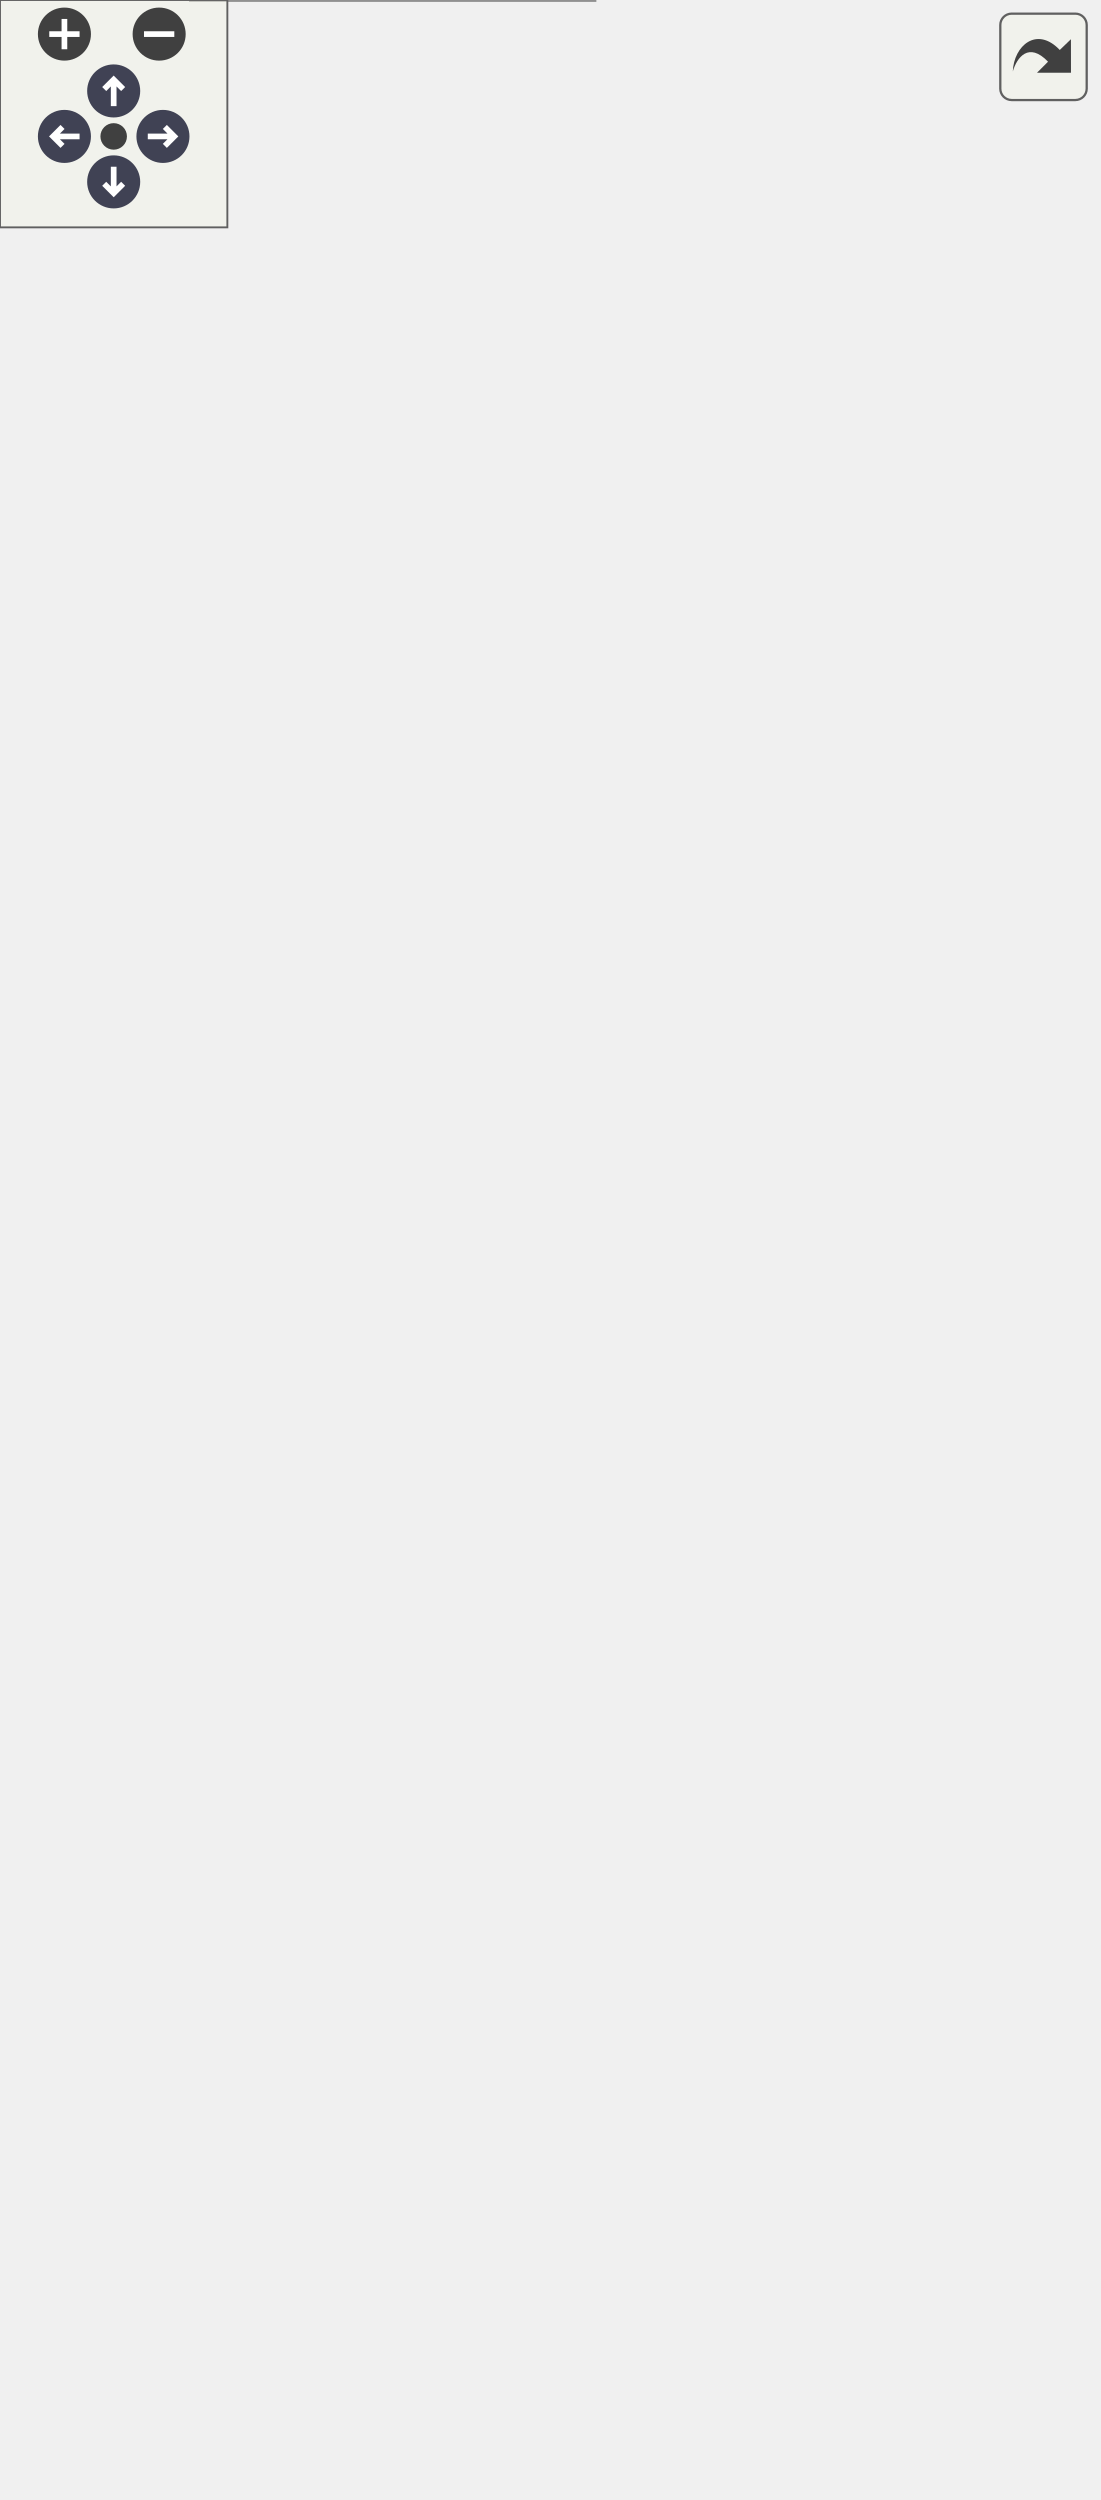
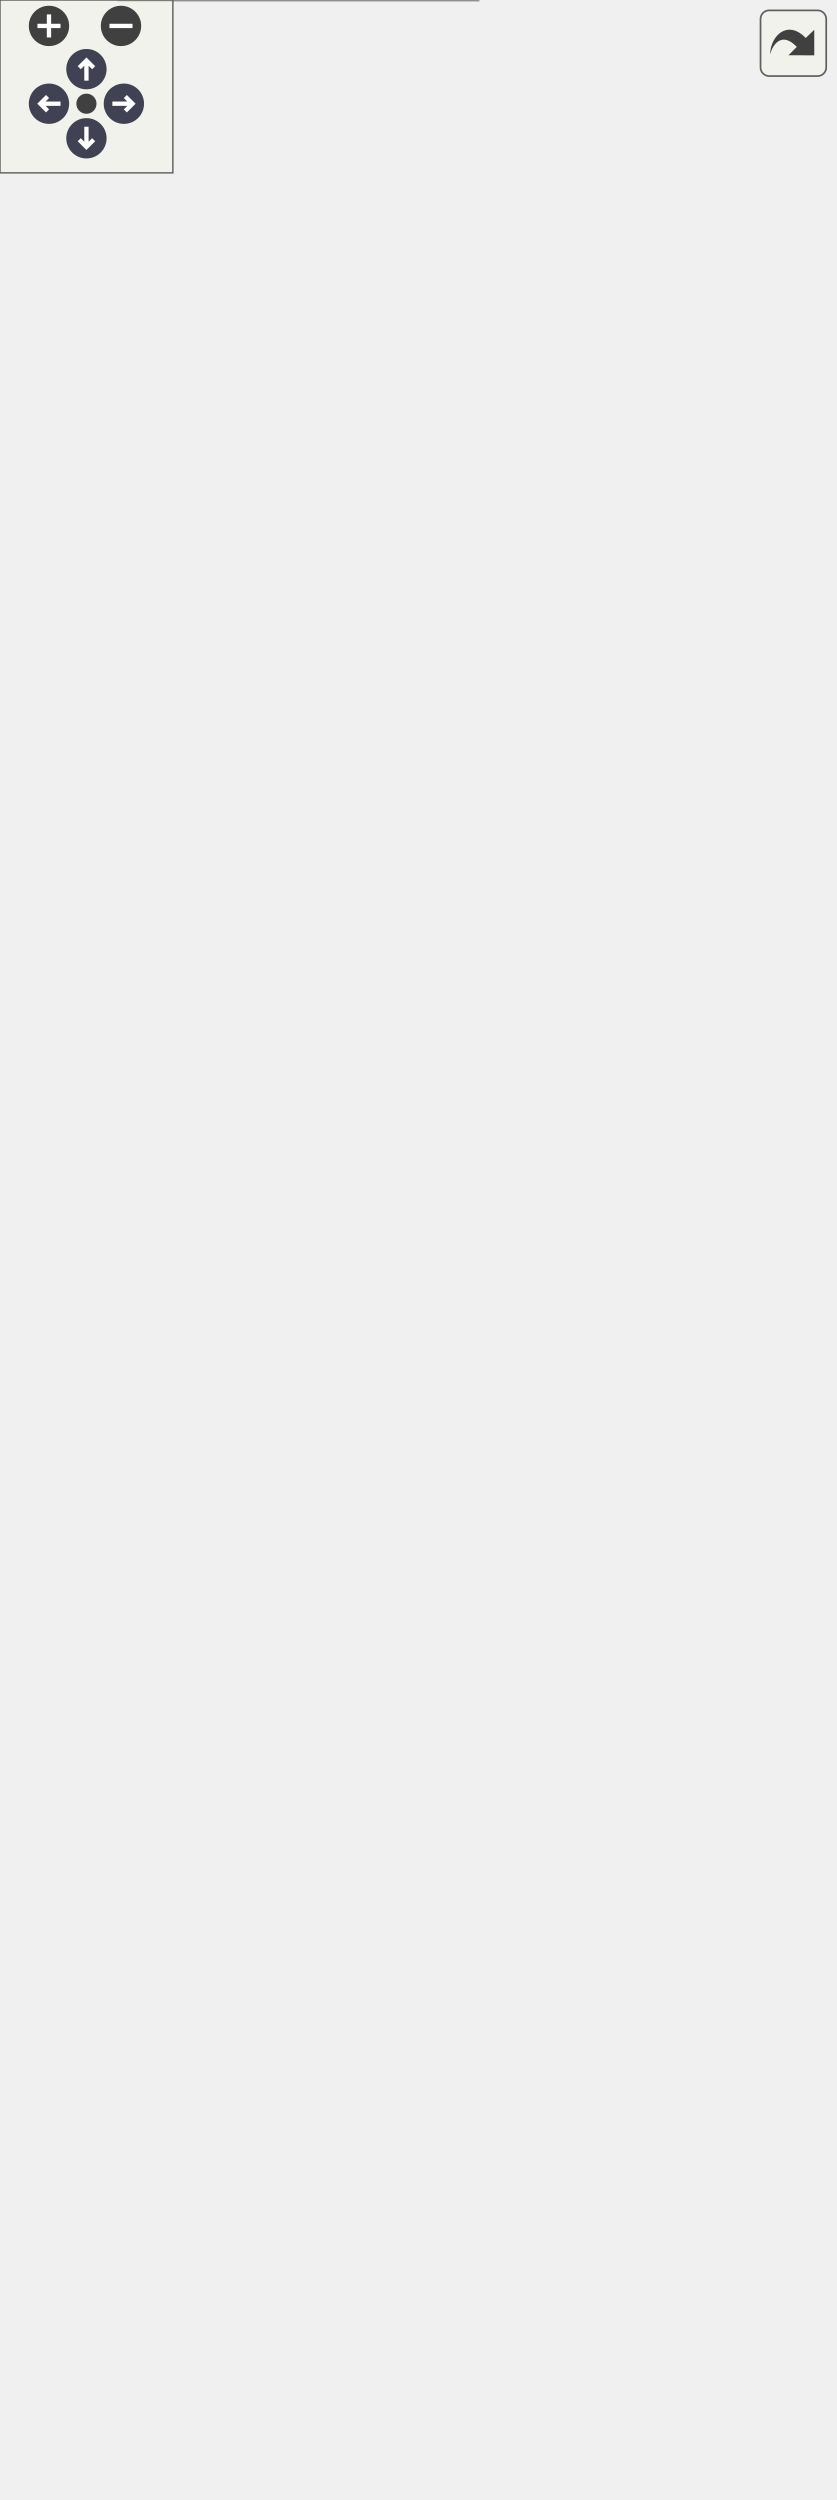
<svg xmlns="http://www.w3.org/2000/svg" xmlns:xlink="http://www.w3.org/1999/xlink" id="main" version="1.1" xml:space="preserve">
  <style type="text/css">
.node, .edge {opacity: 0.7;}
.node.selected, .edge.selected {opacity: 1;}
.edge:hover path { stroke: red; }
.edge:hover polygon { stroke: red; fill: red; }
</style>
  <defs>
    <circle id="rim" cx="0" cy="0" r="7" />
    <circle id="rim2" cx="0" cy="0" r="3.5" />
    <g id="zoomPlus">
      <use xlink:href="#rim" fill="#404040">
        <set attributeName="fill" to="#808080" begin="zoomplus.mouseover" end="zoomplus.mouseout" />
      </use>
      <path d="M-4,0h8M0,-4v8" fill="none" stroke="white" stroke-width="1.5" pointer-events="none" />
    </g>
    <g id="zoomMin">
      <use xlink:href="#rim" fill="#404040">
        <set attributeName="fill" to="#808080" begin="zoomminus.mouseover" end="zoomminus.mouseout" />
      </use>
      <path d="M-4,0h8" fill="none" stroke="white" stroke-width="1.5" pointer-events="none" />
    </g>
    <g id="arrowUp" transform="translate(30 24)">
      <use xlink:href="#rim" />
      <path pointer-events="none" fill="none" stroke="white" stroke-width="1.5" d="M0,-3.0v7 M-2.5,-0.5L0,-3.0L2.5,-0.5" />
    </g>
    <g id="arrowRight" transform="rotate(90) translate(36 -43)">
      <use xlink:href="#rim" />
      <path pointer-events="none" fill="none" stroke="white" stroke-width="1.5" d="M0,-3.0v7 M-2.5,-0.5L0,-3.0L2.5,-0.5" />
    </g>
    <g id="arrowDown" transform="rotate(180) translate(-30 -48)">
      <use xlink:href="#rim" />
      <path pointer-events="none" fill="none" stroke="white" stroke-width="1.5" d="M0,-3.0v7 M-2.5,-0.5L0,-3.0L2.5,-0.5" />
    </g>
    <g id="arrowLeft" transform="rotate(270) translate(-36 17)">
      <use xlink:href="#rim" />
      <path pointer-events="none" fill="none" stroke="white" stroke-width="1.5" d="M0,-3.0v7 M-2.5,-0.5L0,-3.0L2.5,-0.5" />
    </g>
    <g id="resetDef">
      <use xlink:href="#rim2" fill="#404040">
        <set attributeName="fill" to="#808080" begin="reset.mouseover" end="reset.mouseout" />
      </use>
    </g>
  </defs>
  <svg id="graph" class="graph">
    <g id="viewport">
      <g id="Node000001" class="node">
        <g id="a_Node000001">
-           <a xlink:title="Serializable level definition for a grid-based track: dimensions, circuit flag, endpoints,...">
-             <polygon fill="#999999" stroke="none" points="156.88,-180 50.38,-180 50.38,0 156.88,0 156.88,-180" />
-             <text xml:space="preserve" text-anchor="start" x="82.62" y="-166.5" font-family="Helvetica,sans-Serif" font-size="10.00">LevelMap</text>
-             <text xml:space="preserve" text-anchor="start" x="54.38" y="-150.5" font-family="Helvetica,sans-Serif" font-size="10.00">+</text>
-             <text xml:space="preserve" text-anchor="start" x="64.38" y="-150.5" font-family="Helvetica,sans-Serif" font-size="10.00">Circular</text>
-             <text xml:space="preserve" text-anchor="start" x="54.38" y="-134.5" font-family="Helvetica,sans-Serif" font-size="10.00">+</text>
-             <text xml:space="preserve" text-anchor="start" x="64.38" y="-134.5" font-family="Helvetica,sans-Serif" font-size="10.00">Height</text>
-             <text xml:space="preserve" text-anchor="start" x="54.38" y="-118.5" font-family="Helvetica,sans-Serif" font-size="10.00">+</text>
-             <text xml:space="preserve" text-anchor="start" x="64.38" y="-118.5" font-family="Helvetica,sans-Serif" font-size="10.00">Name</text>
-             <text xml:space="preserve" text-anchor="start" x="54.38" y="-102.5" font-family="Helvetica,sans-Serif" font-size="10.00">+</text>
-             <text xml:space="preserve" text-anchor="start" x="64.38" y="-102.5" font-family="Helvetica,sans-Serif" font-size="10.00">Tiles</text>
-             <text xml:space="preserve" text-anchor="start" x="54.38" y="-86.5" font-family="Helvetica,sans-Serif" font-size="10.00">+</text>
-             <text xml:space="preserve" text-anchor="start" x="64.38" y="-86.5" font-family="Helvetica,sans-Serif" font-size="10.00">Width</text>
-             <text xml:space="preserve" text-anchor="start" x="54.38" y="-70.5" font-family="Helvetica,sans-Serif" font-size="10.00">+</text>
-             <text xml:space="preserve" text-anchor="start" x="64.38" y="-70.5" font-family="Helvetica,sans-Serif" font-size="10.00">LevelMap()</text>
-             <text xml:space="preserve" text-anchor="start" x="54.38" y="-54.5" font-family="Helvetica,sans-Serif" font-size="10.00">+</text>
-             <text xml:space="preserve" text-anchor="start" x="64.38" y="-54.5" font-family="Helvetica,sans-Serif" font-size="10.00">LevelMap()</text>
-             <text xml:space="preserve" text-anchor="start" x="54.38" y="-38.5" font-family="Helvetica,sans-Serif" font-size="10.00">+</text>
-             <text xml:space="preserve" text-anchor="start" x="64.38" y="-38.5" font-family="Helvetica,sans-Serif" font-size="10.00">GetObjectData()</text>
-             <text xml:space="preserve" text-anchor="start" x="54.38" y="-22.5" font-family="Helvetica,sans-Serif" font-size="10.00">+</text>
-             <text xml:space="preserve" text-anchor="start" x="64.38" y="-22.5" font-family="Helvetica,sans-Serif" font-size="10.00">OnAfterDeserialize()</text>
-             <text xml:space="preserve" text-anchor="start" x="54.38" y="-6.5" font-family="Helvetica,sans-Serif" font-size="10.00">+</text>
-             <text xml:space="preserve" text-anchor="start" x="64.38" y="-6.5" font-family="Helvetica,sans-Serif" font-size="10.00">OnBeforeSerialize()</text>
-             <polygon fill="#666666" stroke="#666666" points="50.38,-162 50.38,-162 156.88,-162 156.88,-162 50.38,-162" />
-             <polygon fill="#666666" stroke="#666666" points="50.38,-82 50.38,-82 62.38,-82 62.38,-82 50.38,-82" />
-             <polygon fill="#666666" stroke="#666666" points="62.38,-82 62.38,-82 156.88,-82 156.88,-82 62.38,-82" />
-             <polygon fill="none" stroke="#666666" points="50.38,0 50.38,-180 156.88,-180 156.88,0 50.38,0" />
+           <a xlink:title="Serializable level definition for a grid-based race track.">
+             <polygon fill="#999999" stroke="none" points="165.88,-372 41.37,-372 41.37,0 165.88,0 165.88,-372" />
+             <text xml:space="preserve" text-anchor="start" x="82.62" y="-358.25" font-family="Helvetica,sans-Serif" font-size="10.00">LevelMap</text>
+             <text xml:space="preserve" text-anchor="start" x="45.38" y="-342.25" font-family="Helvetica,sans-Serif" font-size="10.00">+</text>
+             <text xml:space="preserve" text-anchor="start" x="55.38" y="-342.25" font-family="Helvetica,sans-Serif" font-size="10.00">CheckpointCountPerLap</text>
+             <text xml:space="preserve" text-anchor="start" x="45.38" y="-326.25" font-family="Helvetica,sans-Serif" font-size="10.00">+</text>
+             <text xml:space="preserve" text-anchor="start" x="55.38" y="-326.25" font-family="Helvetica,sans-Serif" font-size="10.00">Circuit</text>
+             <text xml:space="preserve" text-anchor="start" x="45.38" y="-310.25" font-family="Helvetica,sans-Serif" font-size="10.00">+</text>
+             <text xml:space="preserve" text-anchor="start" x="55.38" y="-310.25" font-family="Helvetica,sans-Serif" font-size="10.00">Height</text>
+             <text xml:space="preserve" text-anchor="start" x="45.38" y="-294.25" font-family="Helvetica,sans-Serif" font-size="10.00">+</text>
+             <text xml:space="preserve" text-anchor="start" x="55.38" y="-294.25" font-family="Helvetica,sans-Serif" font-size="10.00">IsDayTrack</text>
+             <text xml:space="preserve" text-anchor="start" x="45.38" y="-278.25" font-family="Helvetica,sans-Serif" font-size="10.00">+</text>
+             <text xml:space="preserve" text-anchor="start" x="55.38" y="-278.25" font-family="Helvetica,sans-Serif" font-size="10.00">Laps</text>
+             <text xml:space="preserve" text-anchor="start" x="45.38" y="-262.25" font-family="Helvetica,sans-Serif" font-size="10.00">+</text>
+             <text xml:space="preserve" text-anchor="start" x="55.38" y="-262.25" font-family="Helvetica,sans-Serif" font-size="10.00">Name</text>
+             <text xml:space="preserve" text-anchor="start" x="45.38" y="-246.25" font-family="Helvetica,sans-Serif" font-size="10.00">+</text>
+             <text xml:space="preserve" text-anchor="start" x="55.38" y="-246.25" font-family="Helvetica,sans-Serif" font-size="10.00">RoadTileCount</text>
+             <text xml:space="preserve" text-anchor="start" x="45.38" y="-230.25" font-family="Helvetica,sans-Serif" font-size="10.00">+</text>
+             <text xml:space="preserve" text-anchor="start" x="55.38" y="-230.25" font-family="Helvetica,sans-Serif" font-size="10.00">Tiles</text>
+             <text xml:space="preserve" text-anchor="start" x="45.38" y="-214.25" font-family="Helvetica,sans-Serif" font-size="10.00">+</text>
+             <text xml:space="preserve" text-anchor="start" x="55.38" y="-214.25" font-family="Helvetica,sans-Serif" font-size="10.00">Width</text>
+             <text xml:space="preserve" text-anchor="start" x="45.38" y="-198.25" font-family="Helvetica,sans-Serif" font-size="10.00">+</text>
+             <text xml:space="preserve" text-anchor="start" x="55.38" y="-198.25" font-family="Helvetica,sans-Serif" font-size="10.00">LevelMap()</text>
+             <text xml:space="preserve" text-anchor="start" x="45.38" y="-182.25" font-family="Helvetica,sans-Serif" font-size="10.00">+</text>
+             <text xml:space="preserve" text-anchor="start" x="55.38" y="-182.25" font-family="Helvetica,sans-Serif" font-size="10.00">LevelMap()</text>
+             <text xml:space="preserve" text-anchor="start" x="45.38" y="-166.25" font-family="Helvetica,sans-Serif" font-size="10.00">+</text>
+             <text xml:space="preserve" text-anchor="start" x="55.38" y="-166.25" font-family="Helvetica,sans-Serif" font-size="10.00">Copy()</text>
+             <text xml:space="preserve" text-anchor="start" x="45.38" y="-150.25" font-family="Helvetica,sans-Serif" font-size="10.00">+</text>
+             <text xml:space="preserve" text-anchor="start" x="55.38" y="-150.25" font-family="Helvetica,sans-Serif" font-size="10.00">Equals()</text>
+             <text xml:space="preserve" text-anchor="start" x="45.38" y="-134.25" font-family="Helvetica,sans-Serif" font-size="10.00">+</text>
+             <text xml:space="preserve" text-anchor="start" x="55.38" y="-134.25" font-family="Helvetica,sans-Serif" font-size="10.00">GetFlatTiles()</text>
+             <text xml:space="preserve" text-anchor="start" x="45.38" y="-118.25" font-family="Helvetica,sans-Serif" font-size="10.00">+</text>
+             <text xml:space="preserve" text-anchor="start" x="55.38" y="-118.25" font-family="Helvetica,sans-Serif" font-size="10.00">GetHashCode()</text>
+             <text xml:space="preserve" text-anchor="start" x="45.38" y="-102.25" font-family="Helvetica,sans-Serif" font-size="10.00">+</text>
+             <text xml:space="preserve" text-anchor="start" x="55.38" y="-102.25" font-family="Helvetica,sans-Serif" font-size="10.00">GetObjectData()</text>
+             <text xml:space="preserve" text-anchor="start" x="45.38" y="-86.25" font-family="Helvetica,sans-Serif" font-size="10.00">+</text>
+             <text xml:space="preserve" text-anchor="start" x="55.38" y="-86.25" font-family="Helvetica,sans-Serif" font-size="10.00">OnAfterDeserialize()</text>
+             <text xml:space="preserve" text-anchor="start" x="45.38" y="-70.25" font-family="Helvetica,sans-Serif" font-size="10.00">+</text>
+             <text xml:space="preserve" text-anchor="start" x="55.38" y="-70.25" font-family="Helvetica,sans-Serif" font-size="10.00">OnBeforeSerialize()</text>
+             <text xml:space="preserve" text-anchor="start" x="45.38" y="-54.25" font-family="Helvetica,sans-Serif" font-size="10.00">+</text>
+             <text xml:space="preserve" text-anchor="start" x="55.38" y="-54.25" font-family="Helvetica,sans-Serif" font-size="10.00">ToString()</text>
+             <text xml:space="preserve" text-anchor="start" x="45.38" y="-38.25" font-family="Helvetica,sans-Serif" font-size="10.00">+</text>
+             <text xml:space="preserve" text-anchor="start" x="55.38" y="-38.25" font-family="Helvetica,sans-Serif" font-size="10.00">GetUnflattenedTiles()</text>
+             <text xml:space="preserve" text-anchor="start" x="45.38" y="-22.25" font-family="Helvetica,sans-Serif" font-size="10.00">+</text>
+             <text xml:space="preserve" text-anchor="start" x="55.38" y="-22.25" font-family="Helvetica,sans-Serif" font-size="10.00">operator!=()</text>
+             <text xml:space="preserve" text-anchor="start" x="45.38" y="-6.25" font-family="Helvetica,sans-Serif" font-size="10.00">+</text>
+             <text xml:space="preserve" text-anchor="start" x="55.38" y="-6.25" font-family="Helvetica,sans-Serif" font-size="10.00">operator==()</text>
+             <polygon fill="#666666" stroke="#666666" points="41.38,-354 41.38,-354 165.88,-354 165.88,-354 41.38,-354" />
+             <polygon fill="#666666" stroke="#666666" points="41.38,-210 41.38,-210 53.38,-210 53.38,-210 41.38,-210" />
+             <polygon fill="#666666" stroke="#666666" points="53.38,-210 53.38,-210 165.88,-210 165.88,-210 53.38,-210" />
+             <polygon fill="none" stroke="#666666" points="41.38,0 41.38,-372 165.88,-372 165.88,0 41.38,0" />
          </a>
        </g>
      </g>
      <g id="Node000002" class="node">
        <g id="a_Node000002">
          <a xlink:title=" ">
-             <polygon fill="white" stroke="none" points="61.25,-599 0,-599 0,-547 61.25,-547 61.25,-599" />
-             <text xml:space="preserve" text-anchor="start" x="4" y="-585.5" font-family="Helvetica,sans-Serif" font-size="10.00">ISerializable</text>
-             <text xml:space="preserve" text-anchor="start" x="29.12" y="-569.5" font-family="Helvetica,sans-Serif" font-size="10.00"> </text>
-             <text xml:space="preserve" text-anchor="start" x="29.12" y="-553.5" font-family="Helvetica,sans-Serif" font-size="10.00"> </text>
-             <polygon fill="#666666" stroke="#666666" points="0,-581 0,-581 61.25,-581 61.25,-581 0,-581" />
-             <polygon fill="#666666" stroke="#666666" points="0,-565 0,-565 61.25,-565 61.25,-565 0,-565" />
-             <polygon fill="none" stroke="#666666" points="0,-547 0,-599 61.25,-599 61.25,-547 0,-547" />
+             <polygon fill="white" stroke="none" points="61.25,-807 0,-807 0,-755 61.25,-755 61.25,-807" />
+             <text xml:space="preserve" text-anchor="start" x="4" y="-793.25" font-family="Helvetica,sans-Serif" font-size="10.00">ISerializable</text>
+             <text xml:space="preserve" text-anchor="start" x="29.12" y="-777.25" font-family="Helvetica,sans-Serif" font-size="10.00"> </text>
+             <text xml:space="preserve" text-anchor="start" x="29.12" y="-761.25" font-family="Helvetica,sans-Serif" font-size="10.00"> </text>
+             <polygon fill="#666666" stroke="#666666" points="0,-789 0,-789 61.25,-789 61.25,-789 0,-789" />
+             <polygon fill="#666666" stroke="#666666" points="0,-773 0,-773 61.25,-773 61.25,-773 0,-773" />
+             <polygon fill="none" stroke="#666666" points="0,-755 0,-807 61.25,-807 61.25,-755 0,-755" />
          </a>
        </g>
      </g>
      <g id="edge1_Node000001_Node000002" class="edge">
        <g id="a_edge1_Node000001_Node000002">
          <a xlink:title=" ">
-             <path fill="none" stroke="#63b8ff" d="M29.62,-535.58C28.66,-475.49 29.66,-352.06 49.62,-250 54.16,-226.83 61.23,-202.4 68.78,-179.83" />
-             <polygon fill="none" stroke="#63b8ff" points="26.12,-535.63 29.81,-545.56 33.12,-535.5 26.12,-535.63" />
+             <path fill="none" stroke="#63b8ff" d="M31.14,-743.83C32.35,-684.09 36.37,-561.15 49.62,-458 53.22,-430.05 58.01,-400.65 63.25,-371.94" />
+             <polygon fill="none" stroke="#63b8ff" points="27.64,-743.67 30.95,-753.74 34.64,-743.8 27.64,-743.67" />
          </a>
        </g>
      </g>
      <g id="Node000004" class="node">
        <g id="a_Node000004">
          <a xlink:href="struct_coordinates.html" target="_top" xlink:title="Integer coordinate pair with arithmetic, equality, and serialization support.">
-             <polygon fill="white" stroke="none" points="148.25,-510 59,-510 59,-250 148.25,-250 148.25,-510" />
-             <text xml:space="preserve" text-anchor="start" x="77.38" y="-496.5" font-family="Helvetica,sans-Serif" font-size="10.00">Coordinates</text>
-             <text xml:space="preserve" text-anchor="start" x="63" y="-480.5" font-family="Helvetica,sans-Serif" font-size="10.00">+</text>
-             <text xml:space="preserve" text-anchor="start" x="73" y="-480.5" font-family="Helvetica,sans-Serif" font-size="10.00">X</text>
-             <text xml:space="preserve" text-anchor="start" x="63" y="-464.5" font-family="Helvetica,sans-Serif" font-size="10.00">+</text>
-             <text xml:space="preserve" text-anchor="start" x="73" y="-464.5" font-family="Helvetica,sans-Serif" font-size="10.00">Y</text>
-             <text xml:space="preserve" text-anchor="start" x="63" y="-448.5" font-family="Helvetica,sans-Serif" font-size="10.00">+</text>
-             <text xml:space="preserve" text-anchor="start" x="73" y="-448.5" font-family="Helvetica,sans-Serif" font-size="10.00">Coordinates()</text>
-             <text xml:space="preserve" text-anchor="start" x="63" y="-432.5" font-family="Helvetica,sans-Serif" font-size="10.00">+</text>
-             <text xml:space="preserve" text-anchor="start" x="73" y="-432.5" font-family="Helvetica,sans-Serif" font-size="10.00">Coordinates()</text>
-             <text xml:space="preserve" text-anchor="start" x="63" y="-416.5" font-family="Helvetica,sans-Serif" font-size="10.00">+</text>
-             <text xml:space="preserve" text-anchor="start" x="73" y="-416.5" font-family="Helvetica,sans-Serif" font-size="10.00">Equals()</text>
-             <text xml:space="preserve" text-anchor="start" x="63" y="-400.5" font-family="Helvetica,sans-Serif" font-size="10.00">+</text>
-             <text xml:space="preserve" text-anchor="start" x="73" y="-400.5" font-family="Helvetica,sans-Serif" font-size="10.00">Equals()</text>
-             <text xml:space="preserve" text-anchor="start" x="63" y="-384.5" font-family="Helvetica,sans-Serif" font-size="10.00">+</text>
-             <text xml:space="preserve" text-anchor="start" x="73" y="-384.5" font-family="Helvetica,sans-Serif" font-size="10.00">GetHashCode()</text>
-             <text xml:space="preserve" text-anchor="start" x="63" y="-368.5" font-family="Helvetica,sans-Serif" font-size="10.00">+</text>
-             <text xml:space="preserve" text-anchor="start" x="73" y="-368.5" font-family="Helvetica,sans-Serif" font-size="10.00">GetObjectData()</text>
-             <text xml:space="preserve" text-anchor="start" x="63" y="-352.5" font-family="Helvetica,sans-Serif" font-size="10.00">+</text>
-             <text xml:space="preserve" text-anchor="start" x="73" y="-352.5" font-family="Helvetica,sans-Serif" font-size="10.00">ToString()</text>
-             <text xml:space="preserve" text-anchor="start" x="63" y="-336.5" font-family="Helvetica,sans-Serif" font-size="10.00">+</text>
-             <text xml:space="preserve" text-anchor="start" x="73" y="-336.5" font-family="Helvetica,sans-Serif" font-size="10.00">operator!=()</text>
-             <text xml:space="preserve" text-anchor="start" x="63" y="-320.5" font-family="Helvetica,sans-Serif" font-size="10.00">+</text>
-             <text xml:space="preserve" text-anchor="start" x="73" y="-320.5" font-family="Helvetica,sans-Serif" font-size="10.00">operator*()</text>
-             <text xml:space="preserve" text-anchor="start" x="63" y="-304.5" font-family="Helvetica,sans-Serif" font-size="10.00">+</text>
-             <text xml:space="preserve" text-anchor="start" x="73" y="-304.5" font-family="Helvetica,sans-Serif" font-size="10.00">operator*()</text>
-             <text xml:space="preserve" text-anchor="start" x="63" y="-288.5" font-family="Helvetica,sans-Serif" font-size="10.00">+</text>
-             <text xml:space="preserve" text-anchor="start" x="73" y="-288.5" font-family="Helvetica,sans-Serif" font-size="10.00">operator+()</text>
-             <text xml:space="preserve" text-anchor="start" x="63" y="-272.5" font-family="Helvetica,sans-Serif" font-size="10.00">+</text>
-             <text xml:space="preserve" text-anchor="start" x="73" y="-272.5" font-family="Helvetica,sans-Serif" font-size="10.00">operator-()</text>
-             <text xml:space="preserve" text-anchor="start" x="63" y="-256.5" font-family="Helvetica,sans-Serif" font-size="10.00">+</text>
-             <text xml:space="preserve" text-anchor="start" x="73" y="-256.5" font-family="Helvetica,sans-Serif" font-size="10.00">operator==()</text>
-             <polygon fill="#666666" stroke="#666666" points="59,-492 59,-492 148.25,-492 148.25,-492 59,-492" />
-             <polygon fill="#666666" stroke="#666666" points="59,-460 59,-460 71,-460 71,-460 59,-460" />
-             <polygon fill="#666666" stroke="#666666" points="71,-460 71,-460 148.25,-460 148.25,-460 71,-460" />
-             <polygon fill="none" stroke="#666666" points="59,-250 59,-510 148.25,-510 148.25,-250 59,-250" />
+             <polygon fill="white" stroke="none" points="148.25,-718 59,-718 59,-458 148.25,-458 148.25,-718" />
+             <text xml:space="preserve" text-anchor="start" x="77.38" y="-704.25" font-family="Helvetica,sans-Serif" font-size="10.00">Coordinates</text>
+             <text xml:space="preserve" text-anchor="start" x="63" y="-688.25" font-family="Helvetica,sans-Serif" font-size="10.00">+</text>
+             <text xml:space="preserve" text-anchor="start" x="73" y="-688.25" font-family="Helvetica,sans-Serif" font-size="10.00">X</text>
+             <text xml:space="preserve" text-anchor="start" x="63" y="-672.25" font-family="Helvetica,sans-Serif" font-size="10.00">+</text>
+             <text xml:space="preserve" text-anchor="start" x="73" y="-672.25" font-family="Helvetica,sans-Serif" font-size="10.00">Y</text>
+             <text xml:space="preserve" text-anchor="start" x="63" y="-656.25" font-family="Helvetica,sans-Serif" font-size="10.00">+</text>
+             <text xml:space="preserve" text-anchor="start" x="73" y="-656.25" font-family="Helvetica,sans-Serif" font-size="10.00">Coordinates()</text>
+             <text xml:space="preserve" text-anchor="start" x="63" y="-640.25" font-family="Helvetica,sans-Serif" font-size="10.00">+</text>
+             <text xml:space="preserve" text-anchor="start" x="73" y="-640.25" font-family="Helvetica,sans-Serif" font-size="10.00">Coordinates()</text>
+             <text xml:space="preserve" text-anchor="start" x="63" y="-624.25" font-family="Helvetica,sans-Serif" font-size="10.00">+</text>
+             <text xml:space="preserve" text-anchor="start" x="73" y="-624.25" font-family="Helvetica,sans-Serif" font-size="10.00">Equals()</text>
+             <text xml:space="preserve" text-anchor="start" x="63" y="-608.25" font-family="Helvetica,sans-Serif" font-size="10.00">+</text>
+             <text xml:space="preserve" text-anchor="start" x="73" y="-608.25" font-family="Helvetica,sans-Serif" font-size="10.00">Equals()</text>
+             <text xml:space="preserve" text-anchor="start" x="63" y="-592.25" font-family="Helvetica,sans-Serif" font-size="10.00">+</text>
+             <text xml:space="preserve" text-anchor="start" x="73" y="-592.25" font-family="Helvetica,sans-Serif" font-size="10.00">GetHashCode()</text>
+             <text xml:space="preserve" text-anchor="start" x="63" y="-576.25" font-family="Helvetica,sans-Serif" font-size="10.00">+</text>
+             <text xml:space="preserve" text-anchor="start" x="73" y="-576.25" font-family="Helvetica,sans-Serif" font-size="10.00">GetObjectData()</text>
+             <text xml:space="preserve" text-anchor="start" x="63" y="-560.25" font-family="Helvetica,sans-Serif" font-size="10.00">+</text>
+             <text xml:space="preserve" text-anchor="start" x="73" y="-560.25" font-family="Helvetica,sans-Serif" font-size="10.00">ToString()</text>
+             <text xml:space="preserve" text-anchor="start" x="63" y="-544.25" font-family="Helvetica,sans-Serif" font-size="10.00">+</text>
+             <text xml:space="preserve" text-anchor="start" x="73" y="-544.25" font-family="Helvetica,sans-Serif" font-size="10.00">operator!=()</text>
+             <text xml:space="preserve" text-anchor="start" x="63" y="-528.25" font-family="Helvetica,sans-Serif" font-size="10.00">+</text>
+             <text xml:space="preserve" text-anchor="start" x="73" y="-528.25" font-family="Helvetica,sans-Serif" font-size="10.00">operator*()</text>
+             <text xml:space="preserve" text-anchor="start" x="63" y="-512.25" font-family="Helvetica,sans-Serif" font-size="10.00">+</text>
+             <text xml:space="preserve" text-anchor="start" x="73" y="-512.25" font-family="Helvetica,sans-Serif" font-size="10.00">operator*()</text>
+             <text xml:space="preserve" text-anchor="start" x="63" y="-496.25" font-family="Helvetica,sans-Serif" font-size="10.00">+</text>
+             <text xml:space="preserve" text-anchor="start" x="73" y="-496.25" font-family="Helvetica,sans-Serif" font-size="10.00">operator+()</text>
+             <text xml:space="preserve" text-anchor="start" x="63" y="-480.25" font-family="Helvetica,sans-Serif" font-size="10.00">+</text>
+             <text xml:space="preserve" text-anchor="start" x="73" y="-480.25" font-family="Helvetica,sans-Serif" font-size="10.00">operator-()</text>
+             <text xml:space="preserve" text-anchor="start" x="63" y="-464.25" font-family="Helvetica,sans-Serif" font-size="10.00">+</text>
+             <text xml:space="preserve" text-anchor="start" x="73" y="-464.25" font-family="Helvetica,sans-Serif" font-size="10.00">operator==()</text>
+             <polygon fill="#666666" stroke="#666666" points="59,-700 59,-700 148.25,-700 148.25,-700 59,-700" />
+             <polygon fill="#666666" stroke="#666666" points="59,-668 59,-668 71,-668 71,-668 59,-668" />
+             <polygon fill="#666666" stroke="#666666" points="71,-668 71,-668 148.25,-668 148.25,-668 71,-668" />
+             <polygon fill="none" stroke="#666666" points="59,-458 59,-718 148.25,-718 148.25,-458 59,-458" />
          </a>
        </g>
      </g>
      <g id="edge5_Node000004_Node000002" class="edge">
        <g id="a_edge5_Node000004_Node000002">
          <a xlink:title=" ">
-             <path fill="none" stroke="#63b8ff" d="M44.27,-536.29C48.64,-524.86 53.74,-511.53 59.08,-497.56" />
-             <polygon fill="none" stroke="#63b8ff" points="41.01,-535.03 40.71,-545.62 47.55,-537.52 41.01,-535.03" />
+             <path fill="none" stroke="#63b8ff" d="M44.27,-744.29C48.64,-732.86 53.74,-719.53 59.08,-705.56" />
+             <polygon fill="none" stroke="#63b8ff" points="41.01,-743.03 40.71,-753.62 47.55,-745.52 41.01,-743.03" />
          </a>
        </g>
      </g>
      <g id="Node000003" class="node">
        <g id="a_Node000003">
          <a xlink:title=" ">
-             <polygon fill="white" stroke="none" points="289.38,-412 165.88,-412 165.88,-348 289.38,-348 289.38,-412" />
-             <text xml:space="preserve" text-anchor="start" x="169.88" y="-398.5" font-family="Helvetica,sans-Serif" font-size="10.00">UnityEngine::ISerialization</text>
-             <text xml:space="preserve" text-anchor="start" x="189" y="-386.5" font-family="Helvetica,sans-Serif" font-size="10.00">CallbackReceiver</text>
-             <text xml:space="preserve" text-anchor="start" x="226.12" y="-370.5" font-family="Helvetica,sans-Serif" font-size="10.00"> </text>
-             <text xml:space="preserve" text-anchor="start" x="226.12" y="-354.5" font-family="Helvetica,sans-Serif" font-size="10.00"> </text>
-             <polygon fill="#666666" stroke="#666666" points="165.88,-382 165.88,-382 289.38,-382 289.38,-382 165.88,-382" />
-             <polygon fill="#666666" stroke="#666666" points="165.88,-366 165.88,-366 289.38,-366 289.38,-366 165.88,-366" />
-             <polygon fill="none" stroke="#666666" points="165.88,-348 165.88,-412 289.38,-412 289.38,-348 165.88,-348" />
+             <polygon fill="white" stroke="none" points="289.38,-620 165.88,-620 165.88,-556 289.38,-556 289.38,-620" />
+             <text xml:space="preserve" text-anchor="start" x="169.88" y="-606.25" font-family="Helvetica,sans-Serif" font-size="10.00">UnityEngine::ISerialization</text>
+             <text xml:space="preserve" text-anchor="start" x="189" y="-594.25" font-family="Helvetica,sans-Serif" font-size="10.00">CallbackReceiver</text>
+             <text xml:space="preserve" text-anchor="start" x="226.12" y="-578.25" font-family="Helvetica,sans-Serif" font-size="10.00"> </text>
+             <text xml:space="preserve" text-anchor="start" x="226.12" y="-562.25" font-family="Helvetica,sans-Serif" font-size="10.00"> </text>
+             <polygon fill="#666666" stroke="#666666" points="165.88,-590 165.88,-590 289.38,-590 289.38,-590 165.88,-590" />
+             <polygon fill="#666666" stroke="#666666" points="165.88,-574 165.88,-574 289.38,-574 289.38,-574 165.88,-574" />
+             <polygon fill="none" stroke="#666666" points="165.88,-556 165.88,-620 289.38,-620 289.38,-556 165.88,-556" />
          </a>
        </g>
      </g>
      <g id="edge2_Node000001_Node000003" class="edge">
        <g id="a_edge2_Node000001_Node000003">
          <a xlink:title=" ">
-             <path fill="none" stroke="#63b8ff" d="M216.94,-337.11C206.72,-299.74 189.75,-244 168.62,-198 165.04,-190.2 161.02,-182.26 156.77,-174.4" />
-             <polygon fill="none" stroke="#63b8ff" points="213.52,-337.87 219.5,-346.62 220.28,-336.06 213.52,-337.87" />
+             <path fill="none" stroke="#63b8ff" d="M225.29,-544.71C222.21,-504.27 215.21,-441.95 199.62,-390 190.92,-360.97 178.64,-330.84 165.77,-302.97" />
+             <polygon fill="none" stroke="#63b8ff" points="221.79,-544.78 225.99,-554.5 228.77,-544.28 221.79,-544.78" />
          </a>
        </g>
      </g>
      <g id="edge3_Node000001_Node000004" class="edge">
        <g id="a_edge3_Node000001_Node000004">
          <a xlink:title=" ">
-             <path fill="none" stroke="#63b8ff" d="M103.62,-250.16C103.62,-230.91 103.62,-211.29 103.62,-192.7" />
-             <polygon fill="none" stroke="#63b8ff" points="103.63,-192.59 99.63,-186.59 103.63,-180.59 107.63,-186.59 103.63,-192.59" />
-           </a>
-         </g>
-         <text xml:space="preserve" text-anchor="start" x="106.62" y="-219.5" font-family="Helvetica,sans-Serif" font-size="10.00" fill="grey">+FinishPoint</text>
-         <text xml:space="preserve" text-anchor="start" x="106.62" y="-203.5" font-family="Helvetica,sans-Serif" font-size="10.00" fill="grey">+StartPoint</text>
+             <path fill="none" stroke="#63b8ff" d="M103.62,-458.24C103.62,-434.8 103.62,-409.86 103.62,-384.97" />
+             <polygon fill="none" stroke="#63b8ff" points="103.63,-384.87 99.63,-378.87 103.63,-372.87 107.63,-378.86 103.63,-384.87" />
+           </a>
+         </g>
+         <text xml:space="preserve" text-anchor="start" x="106.62" y="-427.25" font-family="Helvetica,sans-Serif" font-size="10.00" fill="grey">+CardinalDirections</text>
+         <text xml:space="preserve" text-anchor="start" x="106.62" y="-411.25" font-family="Helvetica,sans-Serif" font-size="10.00" fill="grey">+FinishPoint</text>
+         <text xml:space="preserve" text-anchor="start" x="106.62" y="-395.25" font-family="Helvetica,sans-Serif" font-size="10.00" fill="grey">+StartPoint</text>
      </g>
      <g id="Node000005" class="node">
        <g id="a_Node000005">
          <a xlink:title=" ">
-             <polygon fill="white" stroke="none" points="204.12,-599 79.12,-599 79.12,-547 204.12,-547 204.12,-599" />
-             <text xml:space="preserve" text-anchor="start" x="83.12" y="-585.5" font-family="Helvetica,sans-Serif" font-size="10.00">IEquatable&lt; Coordinates &gt;</text>
-             <text xml:space="preserve" text-anchor="start" x="140.12" y="-569.5" font-family="Helvetica,sans-Serif" font-size="10.00"> </text>
-             <text xml:space="preserve" text-anchor="start" x="140.12" y="-553.5" font-family="Helvetica,sans-Serif" font-size="10.00"> </text>
-             <polygon fill="#666666" stroke="#666666" points="79.12,-581 79.12,-581 204.12,-581 204.12,-581 79.12,-581" />
-             <polygon fill="#666666" stroke="#666666" points="79.12,-565 79.12,-565 204.12,-565 204.12,-565 79.12,-565" />
-             <polygon fill="none" stroke="#666666" points="79.12,-547 79.12,-599 204.12,-599 204.12,-547 79.12,-547" />
+             <polygon fill="white" stroke="none" points="204.12,-807 79.12,-807 79.12,-755 204.12,-755 204.12,-807" />
+             <text xml:space="preserve" text-anchor="start" x="83.12" y="-793.25" font-family="Helvetica,sans-Serif" font-size="10.00">IEquatable&lt; Coordinates &gt;</text>
+             <text xml:space="preserve" text-anchor="start" x="140.12" y="-777.25" font-family="Helvetica,sans-Serif" font-size="10.00"> </text>
+             <text xml:space="preserve" text-anchor="start" x="140.12" y="-761.25" font-family="Helvetica,sans-Serif" font-size="10.00"> </text>
+             <polygon fill="#666666" stroke="#666666" points="79.12,-789 79.12,-789 204.12,-789 204.12,-789 79.12,-789" />
+             <polygon fill="#666666" stroke="#666666" points="79.12,-773 79.12,-773 204.12,-773 204.12,-773 79.12,-773" />
+             <polygon fill="none" stroke="#666666" points="79.12,-755 79.12,-807 204.12,-807 204.12,-755 79.12,-755" />
          </a>
        </g>
      </g>
      <g id="edge4_Node000004_Node000005" class="edge">
        <g id="a_edge4_Node000004_Node000005">
          <a xlink:title=" ">
-             <path fill="none" stroke="#63b8ff" d="M134.47,-536.01C132.87,-528 131.09,-519.07 129.22,-509.64" />
-             <polygon fill="none" stroke="#63b8ff" points="130.98,-536.42 136.36,-545.55 137.84,-535.05 130.98,-536.42" />
+             <path fill="none" stroke="#63b8ff" d="M134.47,-744.01C132.87,-736 131.09,-727.07 129.22,-717.64" />
+             <polygon fill="none" stroke="#63b8ff" points="130.98,-744.42 136.36,-753.55 137.84,-743.05 130.98,-744.42" />
          </a>
        </g>
      </g>
    </g>
  </svg>
  <g id="navigator" transform="translate(0 0)" fill="#404254">
    <rect fill="#f2f5e9" fill-opacity="0.5" stroke="#606060" stroke-width=".5" x="0" y="0" width="60" height="60" />
    <use id="zoomplus" xlink:href="#zoomPlus" x="17" y="9" />
    <use id="zoomminus" xlink:href="#zoomMin" x="42" y="9" />
    <use id="reset" xlink:href="#resetDef" x="30" y="36" />
    <use id="arrowup" xlink:href="#arrowUp" x="0" y="0" />
    <use id="arrowright" xlink:href="#arrowRight" x="0" y="0" />
    <use id="arrowdown" xlink:href="#arrowDown" x="0" y="0" />
    <use id="arrowleft" xlink:href="#arrowLeft" x="0" y="0" />
  </g>
  <svg viewBox="0 0 15 15" width="100%" height="30px" preserveAspectRatio="xMaxYMin meet">
    <g id="arrow_out" transform="scale(0.3 0.3)">
      <a xlink:href="class_level_map__coll__graph_org.svg" target="_base">
        <rect id="button" ry="5" rx="5" y="6" x="6" height="38" width="38" fill="#f2f5e9" fill-opacity="0.5" stroke="#606060" stroke-width="1.0" />
        <path id="arrow" d="M 11.5,31.437 C 11.94,20.098 22.043,11.323 32.159,21.979 L 37.069,17.246 C 37.069,17.246 37.088,32 37.088,32 L 22.16,31.978 C 22.16,31.978 26.998,27.14 26.998,27.14 C 18.529,18.264 13.292,25.23 11.5,31.437 z" style="fill:#404040;" />
      </a>
    </g>
  </svg>
  <style type="text/css">

[data-mouse-over-selected='false'] { opacity: 0.7; }
[data-mouse-over-selected='true']  { opacity: 1.0; }

</style>
</svg>
